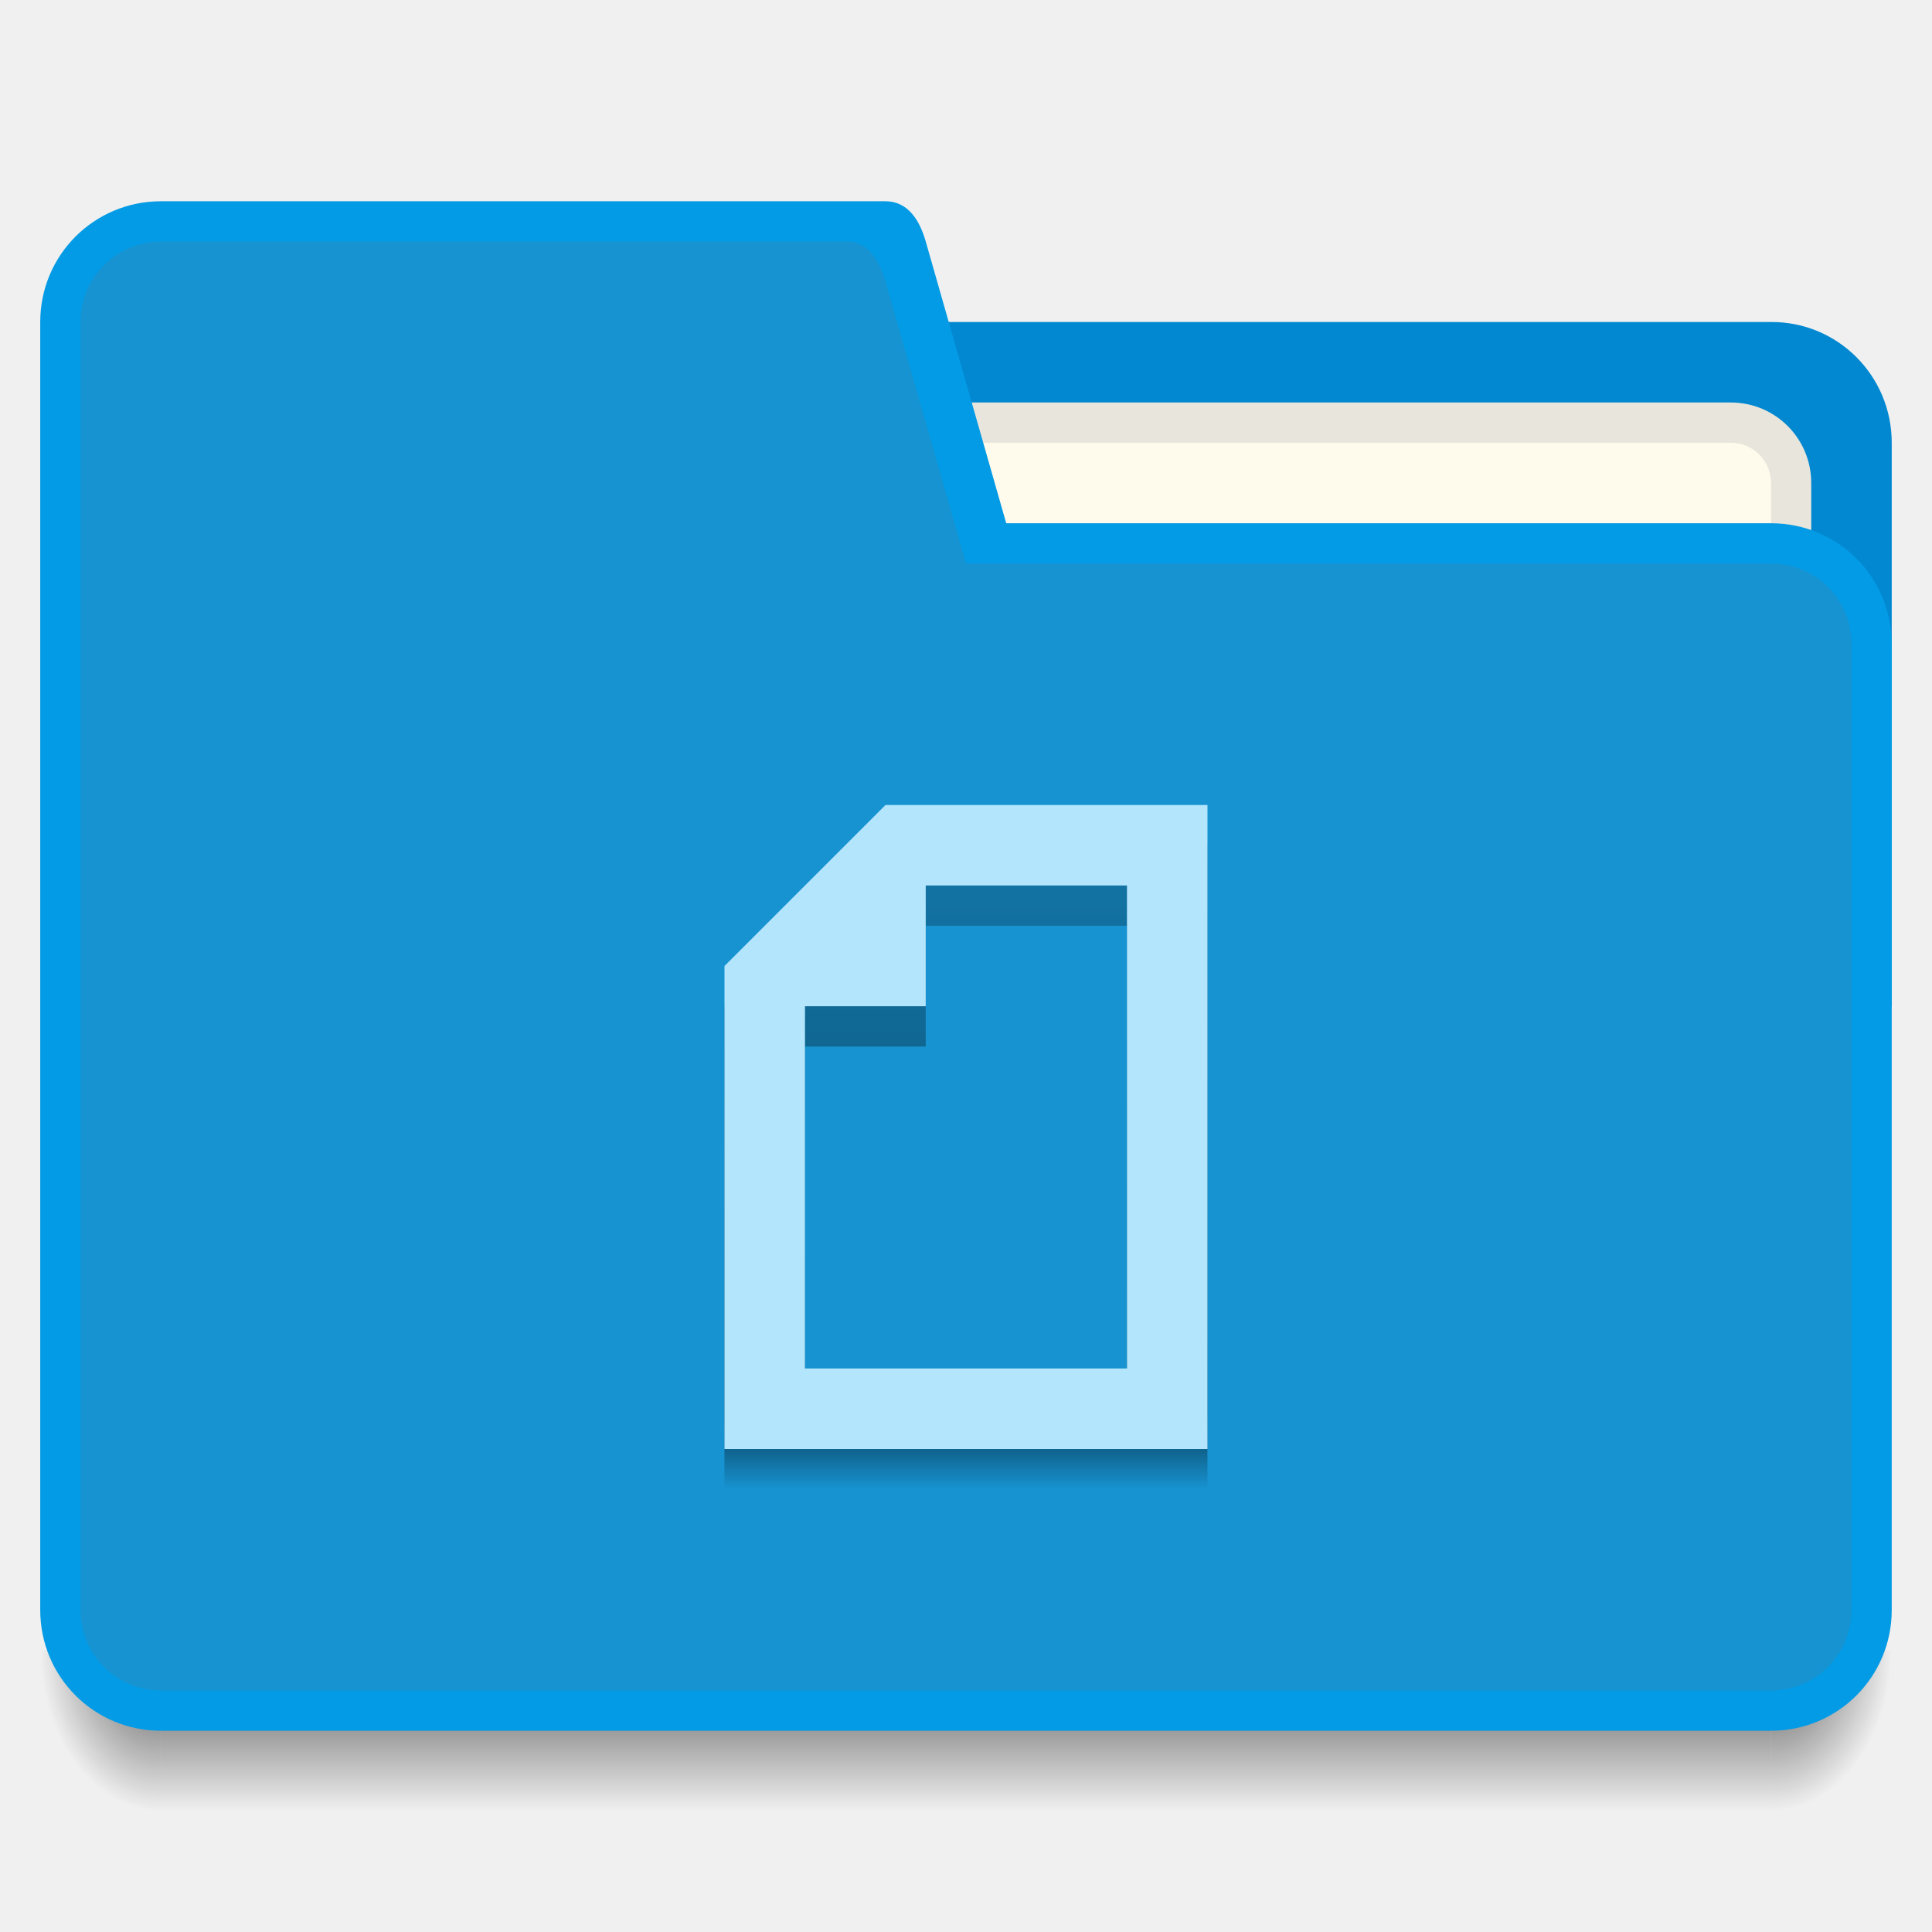
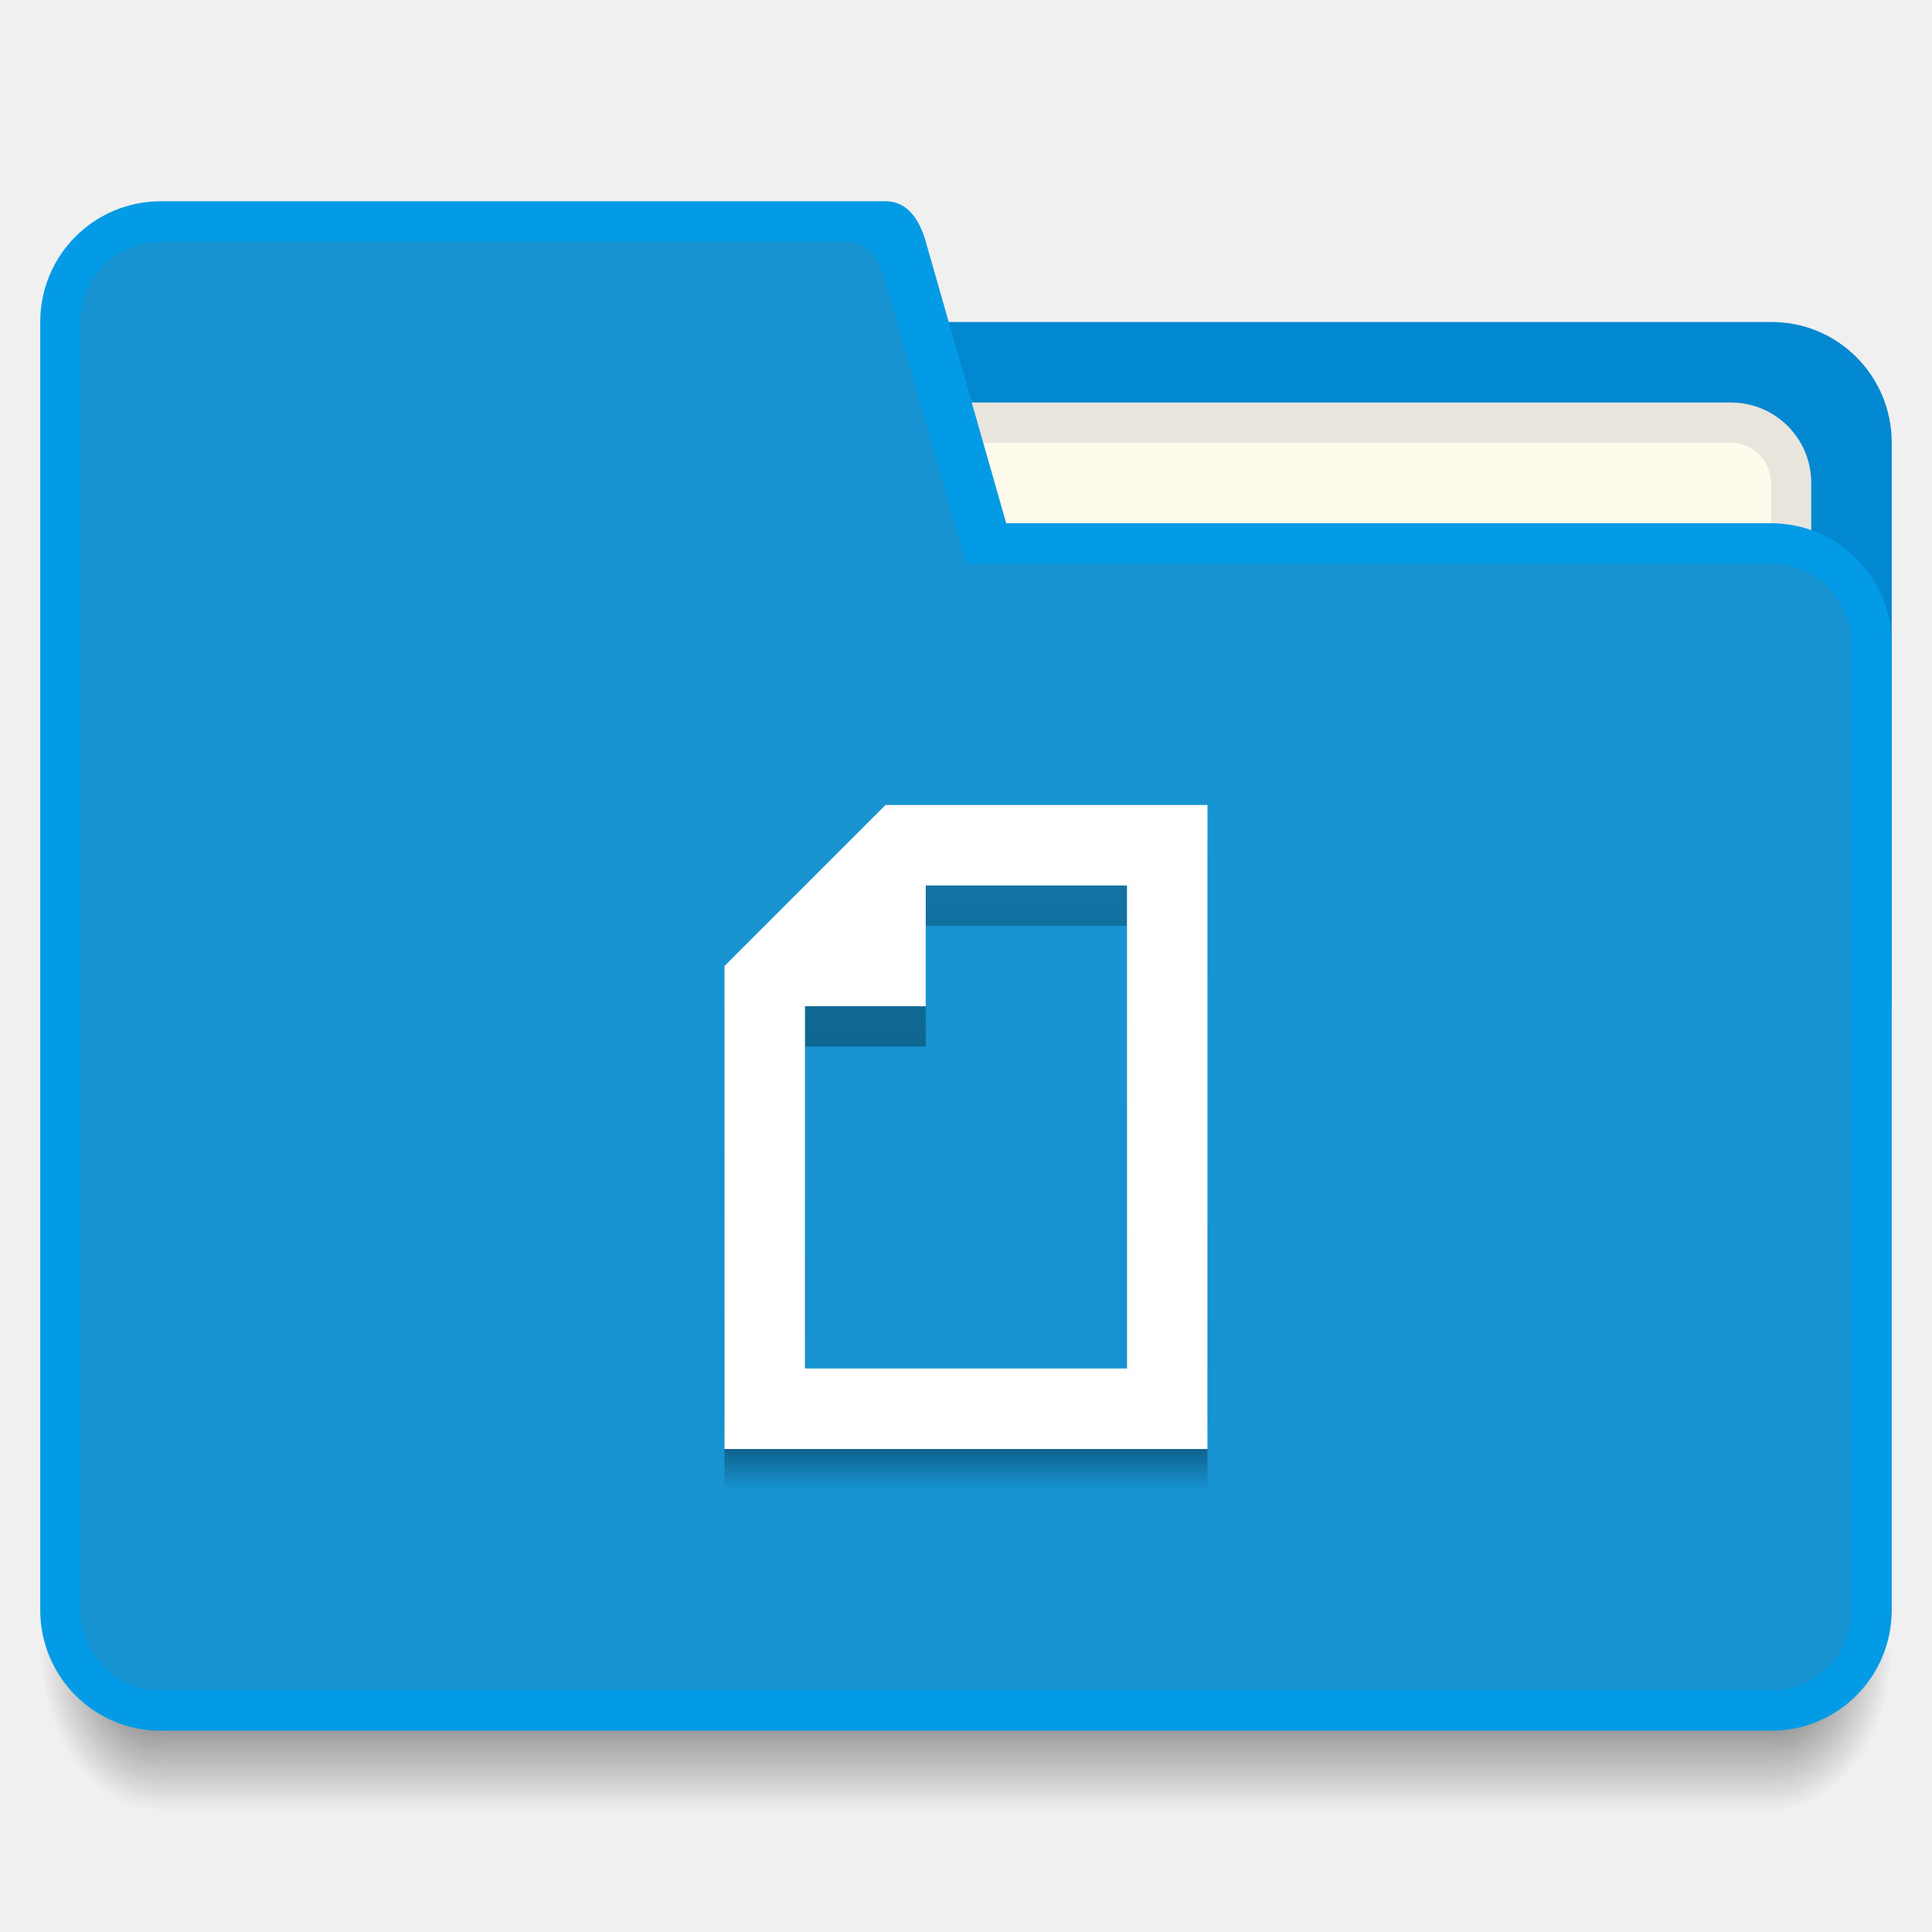
<svg xmlns="http://www.w3.org/2000/svg" xmlns:xlink="http://www.w3.org/1999/xlink" width="48" height="48" version="1.1" viewBox="0 0 48 48">
  <defs>
    <linearGradient id="linearGradient4295">
      <stop offset="0" style="stop-color:#000000;stop-opacity:0.196" />
      <stop style="stop-color:#000000;stop-opacity:0.498;" offset=".875" />
      <stop offset="1" style="stop-color:#000000;stop-opacity:0;" />
    </linearGradient>
    <linearGradient id="Shadow">
      <stop style="stop-color:#000000;stop-opacity:1;" offset="0" />
      <stop style="stop-color:#000000;stop-opacity:0;" offset="1" />
    </linearGradient>
    <linearGradient gradientTransform="translate(392.5715,490.798)" xlink:href="#Shadow" id="linearGradient4190" x1="24" y1="42" x2="24" y2="46" gradientUnits="userSpaceOnUse" />
    <radialGradient xlink:href="#Shadow" id="radialGradient4200" cx="44" cy="42.5" fx="44" fy="42.5" r="1.5" gradientTransform="matrix(-5.6193702e-6,2.666668,-2,-4.214526e-6,521.5717,415.4648)" gradientUnits="userSpaceOnUse" />
    <radialGradient xlink:href="#Shadow" id="radialGradient4208" cx="4" cy="42.5" fx="4" fy="42.5" r="1.5" gradientTransform="matrix(-2,-2.935184e-6,3.9135795e-6,-2.666668,404.5713,646.1314)" gradientUnits="userSpaceOnUse" />
    <linearGradient xlink:href="#linearGradient4295" id="linearGradient4293" x1="416.571" y1="514.798" x2="416.571" y2="530.798" gradientUnits="userSpaceOnUse" gradientTransform="translate(0,-2)" />
    <linearGradient xlink:href="#Shadow" id="linearGradient4170" x1="416.571" y1="525.798" x2="416.571" y2="528.798" gradientUnits="userSpaceOnUse" />
  </defs>
  <g transform="translate(-392.5714,-491.798)">
    <path style="opacity:1;fill:#0288d1;fill-opacity:1;" d="m 407.571,499.798 0,3 0,10 0,4 32,0 0,-5 0,-9 c 0,-1.662 -1.338,-3.008 -3,-3 l -22,0 -4,0 z" />
    <rect style="opacity:1;fill:#039be5;fill-opacity:1;" width="5" height="5" x="385.57" y="-514.8" transform="scale(1,-1)" />
    <rect style="opacity:1;fill:#1793d1;fill-opacity:1;" width="5" height="5" x="385.57" y="-506.8" transform="scale(1,-1)" />
    <rect style="opacity:1;fill:#0288d1;fill-opacity:1;" width="5" height="5" x="385.57" y="517.8" />
    <path style="opacity:0.7;fill:url(#radialGradient4200);fill-opacity:1;" d="m 436.571,532.798 0,4 1,0 c 1.108,0 2,-0.892 2,-2 l 0,-2 -3,0 z" />
    <path style="opacity:0.7;fill:url(#linearGradient4190);fill-opacity:1;" d="m 396.571,532.798 0,4 40,0 0,-4 -40,0 z" />
    <path style="opacity:0.7;fill:url(#radialGradient4208);fill-opacity:1;" d="m 393.571,532.798 0,2 c 0,1.108 0.892,2 2,2 l 1,0 0,-4 -3,0 z" />
    <path style="opacity:1;fill:#e8e5dc;fill-opacity:1;" d="m 413.571,501.798 22,0 c 1.108,0 2,0.892 2,2 l 0,3 c 0,1.108 -0.892,2 -2,2 l -22,0 c -1.108,0 -2,-0.892 -2,-2 l 0,-3 c 0,-1.108 0.892,-2 2,-2 z" />
    <path style="opacity:1;fill:#fffbec;fill-opacity:1;" d="m 413.571,502.798 22,0 c 0.554,0 1,0.446 1,1 l 0,4 c 0,0.554 -0.446,1 -1,1 l -22,0 c -0.554,0 -1,-0.446 -1,-1 l 0,-4 c 0,-0.554 0.446,-1 1,-1 z" />
    <rect y="493.8" x="377.57" height="5" width="5" style="opacity:1;fill:#fffbec;fill-opacity:1;" />
    <rect y="501.8" x="377.57" height="5" width="5" style="opacity:1;fill:#e8e5dc;fill-opacity:1;" />
    <path style="opacity:1;fill:#039be5;fill-opacity:1;" d="m 396.571,496.798 c -1.662,10e-6 -3,1.338 -3,3 l 0,32 c 0,1.662 1.338,3 3,3 l 15,0 6,0 19,0 c 1.662,0 3,-1.338 3,-3 l 0,-24 c 0,-1.662 -1.338,-3 -3,-3 l -19,0 -2,-7 c -0.152,-0.533 -0.446,-1 -1,-1 l -2,0 -1,0 z" />
    <path style="opacity:1;fill:#1793d1;fill-opacity:1;" d="m 396.571,497.799 c -1.108,0 -2,0.892 -2,2 l 0,31.999 c 0,1.108 0.892,2 2,2 l 15,0 5,0 20,0 c 1.108,0 2,-0.892 2,-2 l 0,-23.999 c 0,-1.108 -0.892,-2.005 -2,-2 l -20,0 -2,-7 c -0.152,-0.533 -0.447,-1.028 -1,-1 l -2,0 z" />
    <path d="m 414.571,512.798 -4,4 0,1 0,10 12,0 0,-15 z m 1,2 5,0 0,12 -8,0 0,-9 2,0 1,0 z" style="opacity:1;fill:url(#linearGradient4293);fill-opacity:1;" />
-     <path style="opacity:1;fill:#b3e5fc;fill-opacity:1;" d="m 414.571,511.798 -4,4 0,1 0,11 12,0 0,-16 -8,0 z m 1,2 5,0 0,12 -8,0 0,-9 2,0 1,0 0,-3 z" />
-     <rect y="493.8" x="385.57" height="5" width="5" style="opacity:1;fill:#b3e5fc;fill-opacity:1;" />
+     <path style="opacity:1;fill:#ffffff;fill-opacity:1;" d="m 414.571,511.798 -4,4 0,1 0,11 12,0 0,-16 -8,0 z m 1,2 5,0 0,12 -8,0 0,-9 2,0 1,0 0,-3 z" />
+     <rect y="493.8" x="385.57" height="5" width="5" style="opacity:1;fill:#ffffff;fill-opacity:1;" />
    <rect style="opacity:1;fill:url(#linearGradient4170);fill-opacity:1;" width="12" height="1" x="410.57" y="527.8" />
  </g>
</svg>
